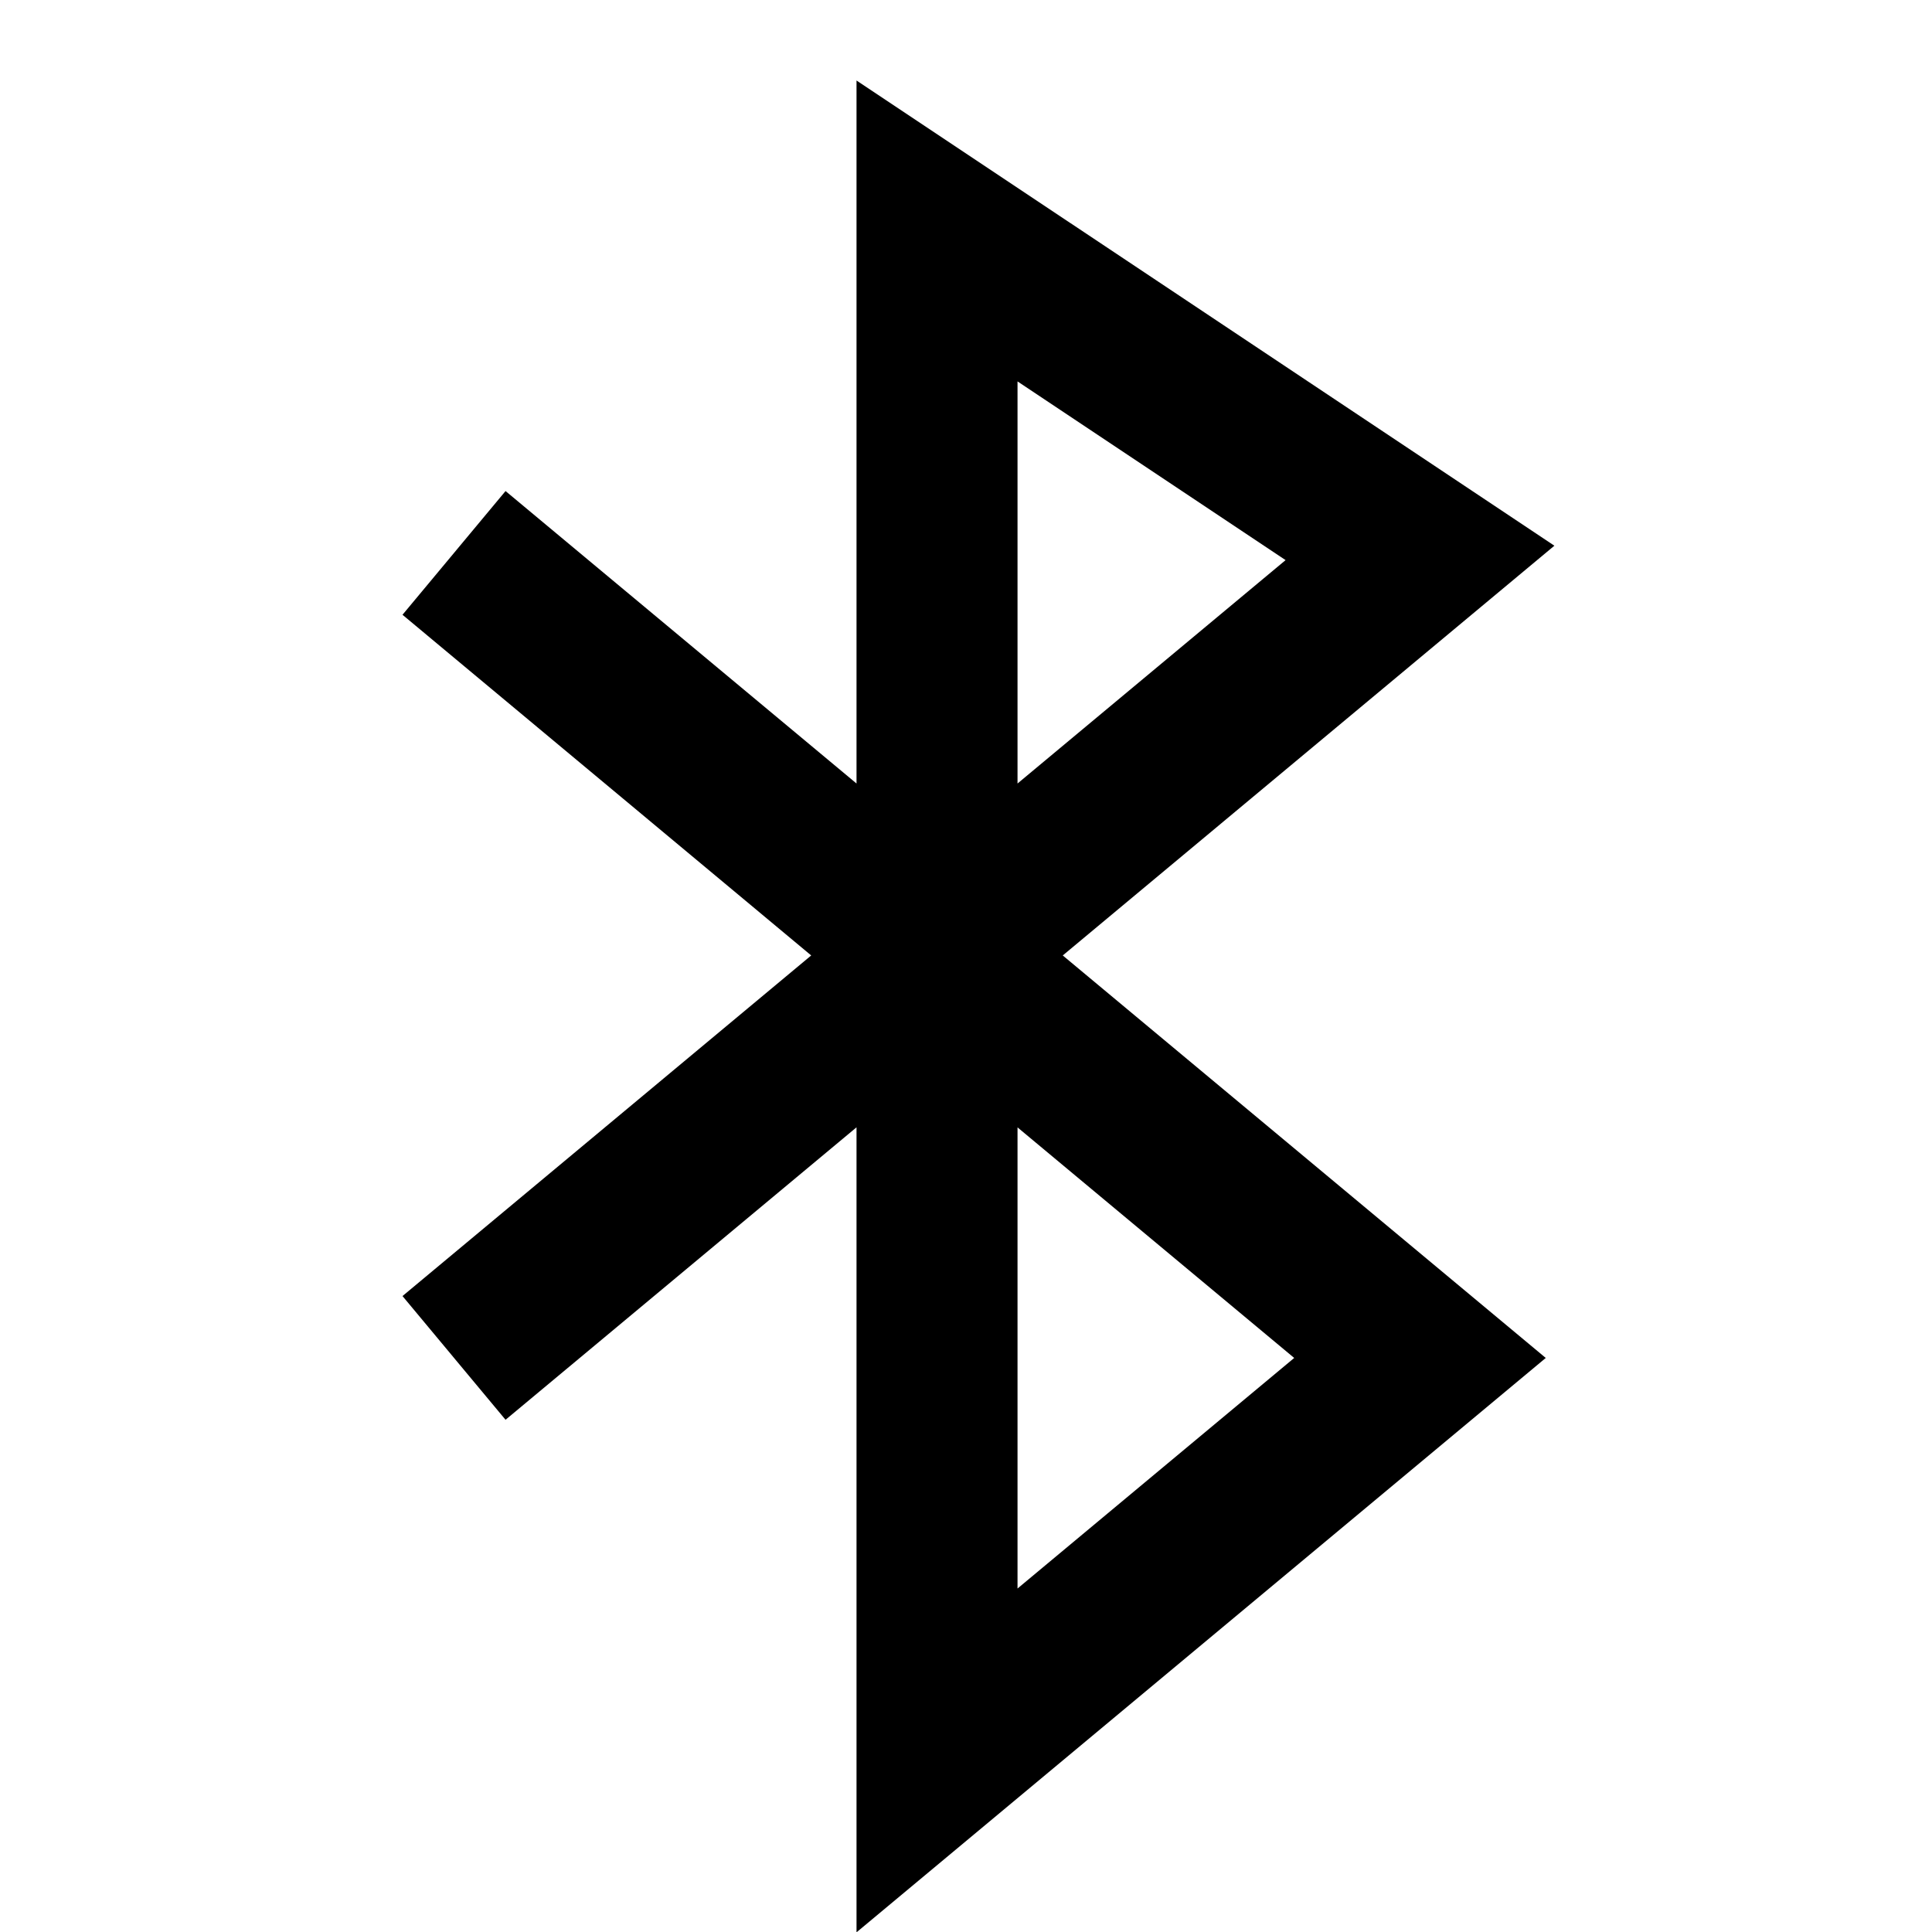
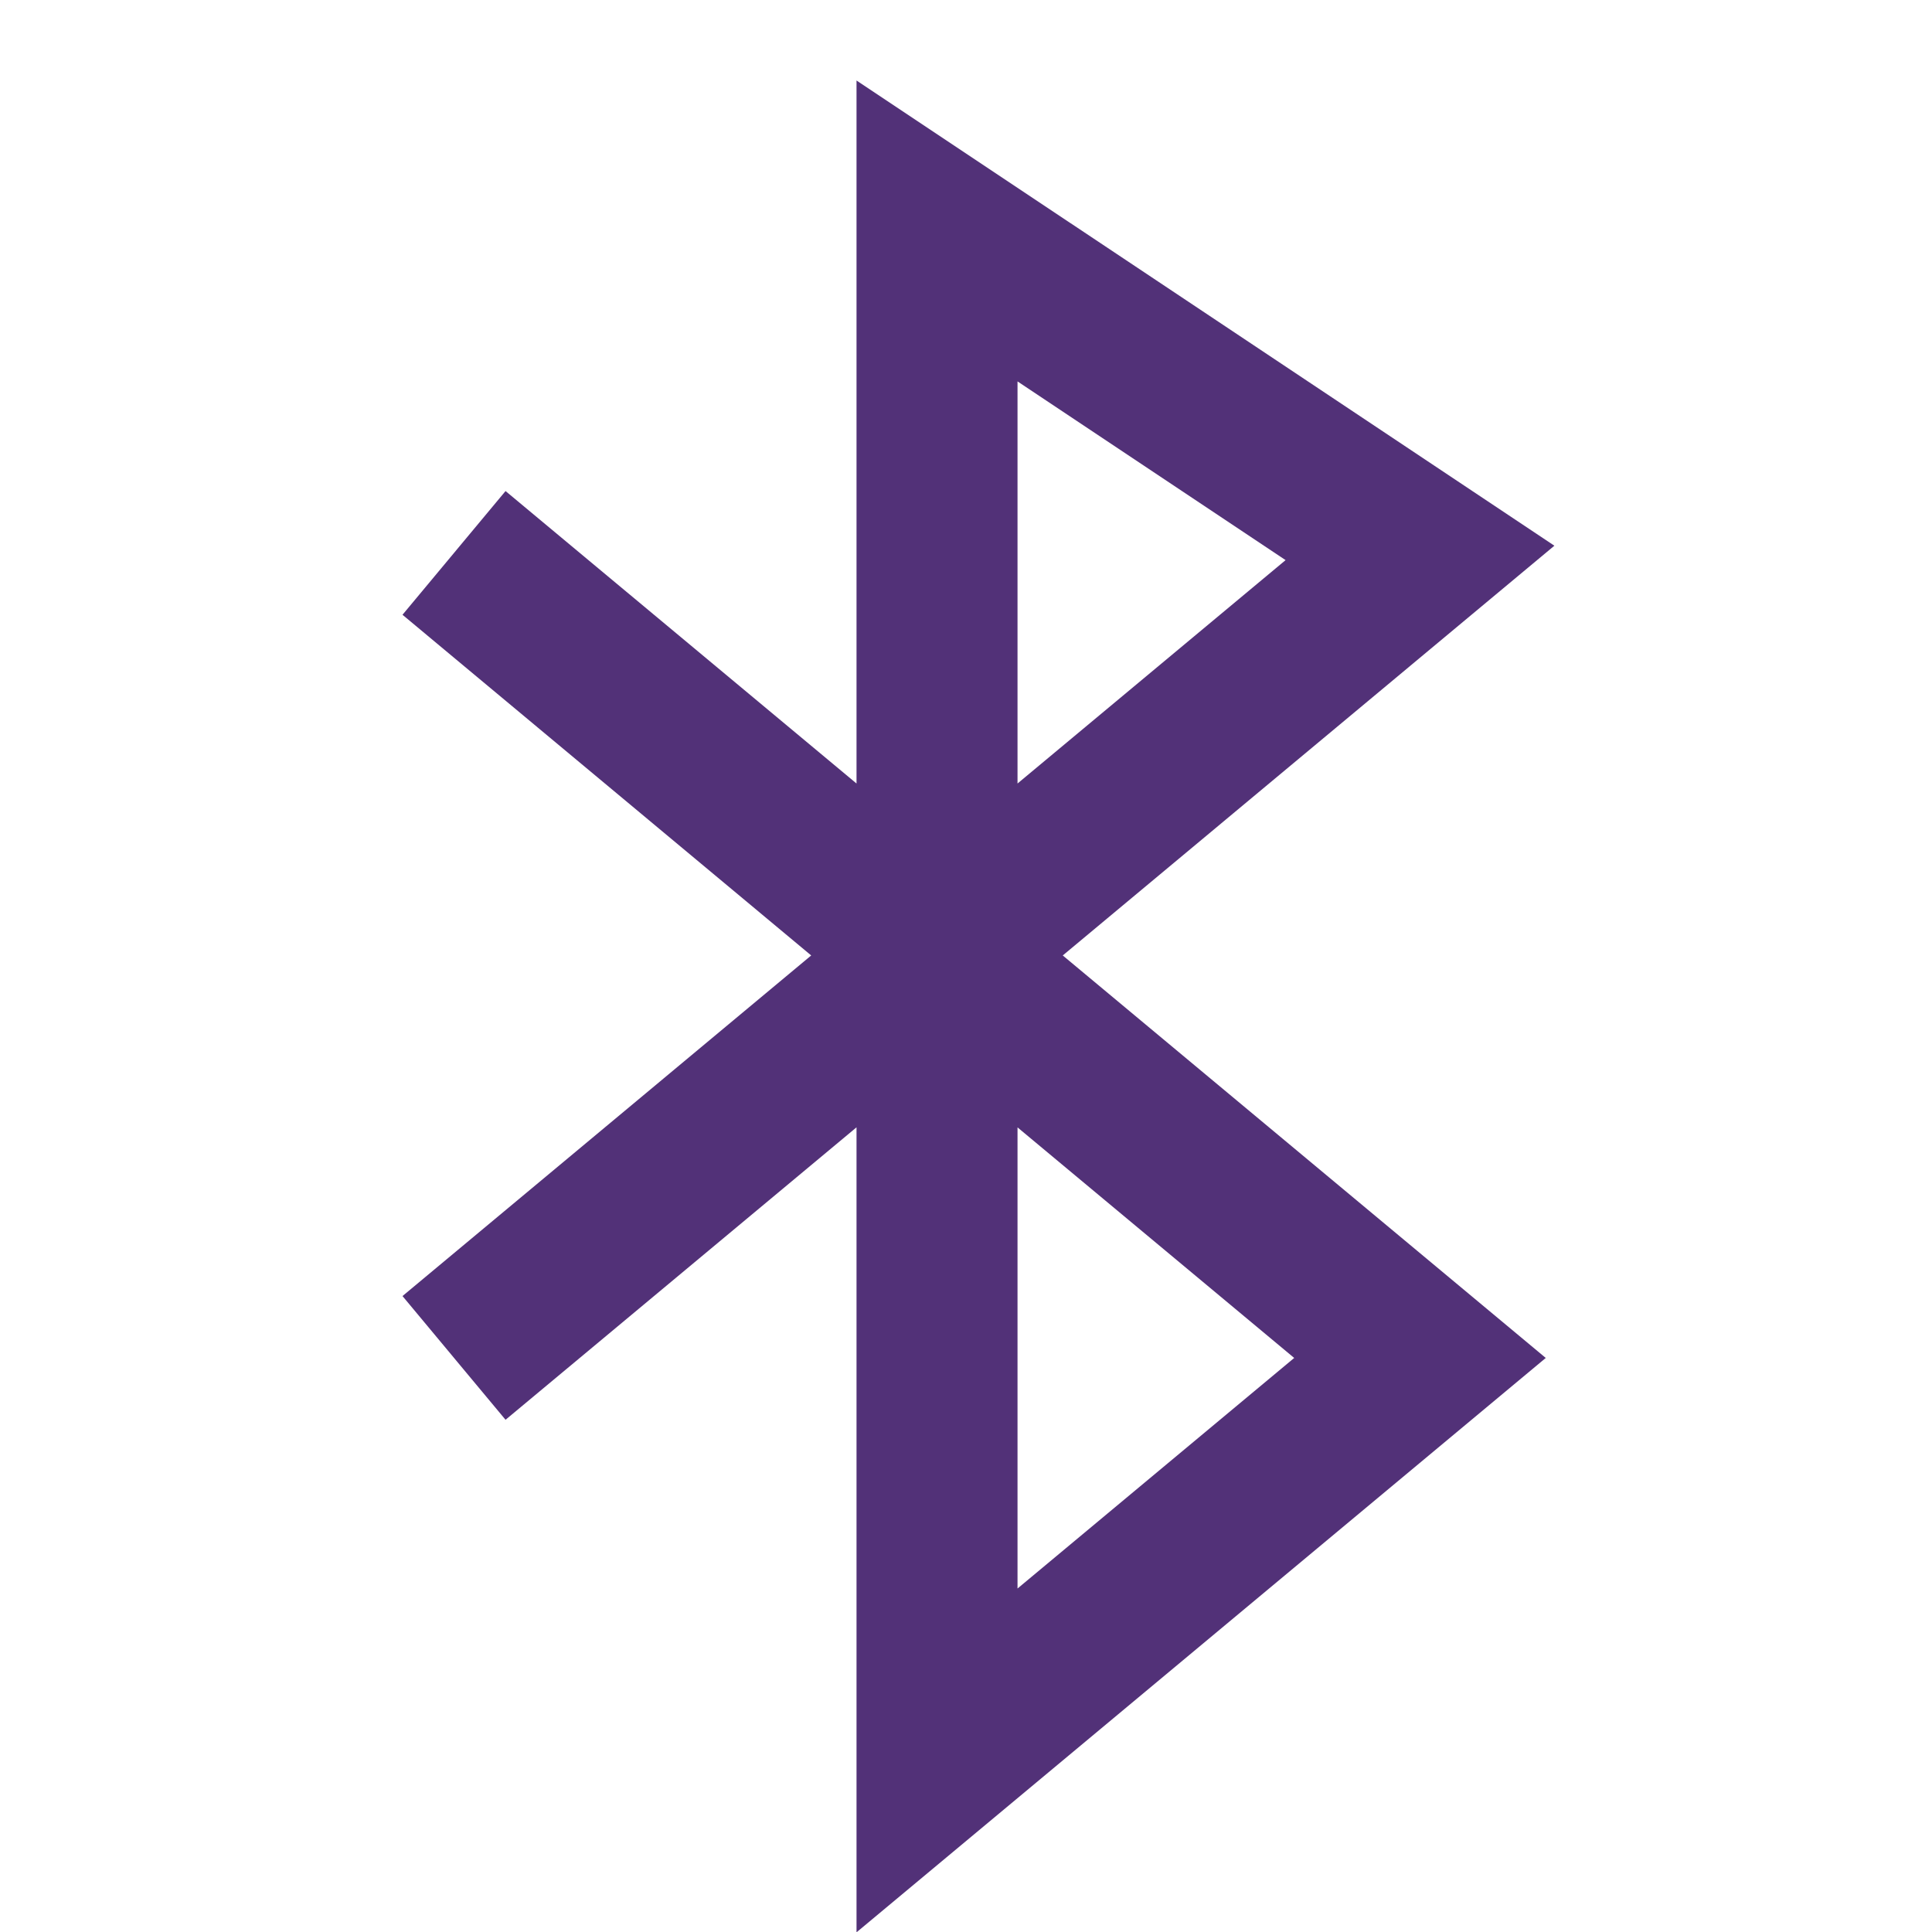
- <svg xmlns="http://www.w3.org/2000/svg" width="24" height="24" viewBox="0 0 24 24">
-   <path fill="currentColor" d="M10.64,9.733 L10.64,1 L19.309,6.779 L13.202,11.869 L19.202,16.869 L10.64,24.004 L10.64,14.004 L6.28,17.637 L5,16.1 L10.077,11.869 L5,7.637 L6.28,6.1 L10.64,9.733 Z M12.64,14.005 L12.64,19.733 L16.077,16.869 L12.64,14.005 Z M12.64,4.738 L12.64,9.733 L15.97,6.958 L12.64,4.738 Z" />
+ <svg xmlns="http://www.w3.org/2000/svg" width="24px" height="24px" viewBox="0 0 24 24" version="1.1">
+   <g id="app-bluetooth" stroke="none" stroke-width="1" fill="none" fill-rule="evenodd">
+     <path d="M10.64,1 L19.309,6.779 L13.202,11.869 L19.202,16.869 L10.64,24.004 L10.64,14.004 L6.28,17.637 L5,16.1 L10.077,11.869 L5,7.637 L6.28,6.1 L10.64,9.733 L10.64,1 Z M12.64,14.005 L12.64,19.733 L16.077,16.869 L12.64,14.005 Z M12.64,4.738 L12.64,9.733 L15.97,6.958 L12.64,4.738 Z" id="Combined-Shape" fill="#523178" fill-rule="nonzero" />
+   </g>
</svg>
